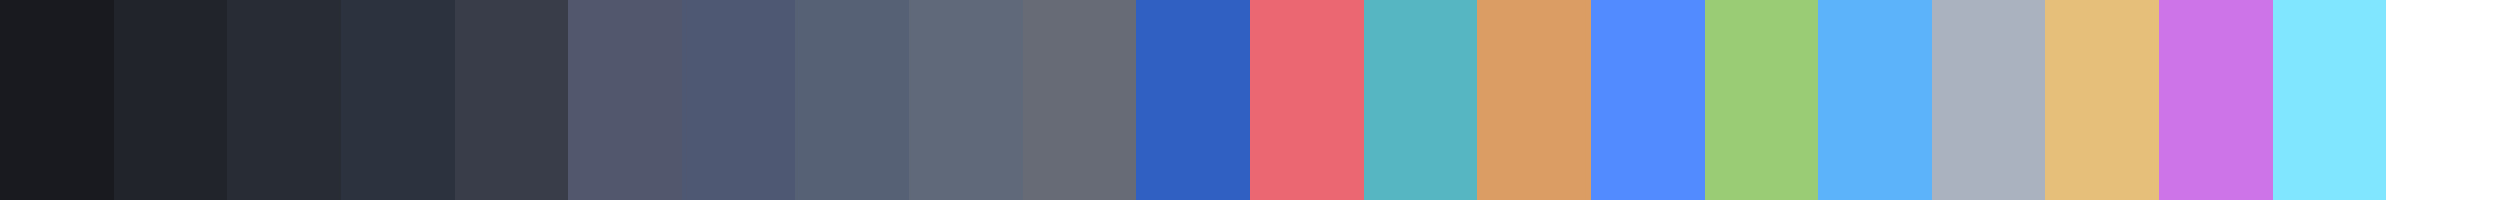
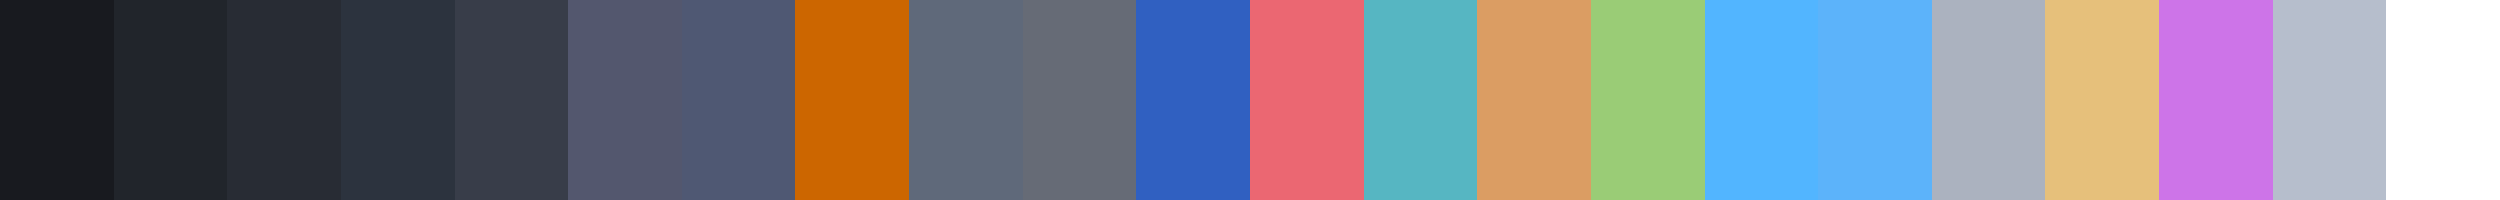
<svg xmlns="http://www.w3.org/2000/svg" width="200" height="16" shape-rendering="crispEdges">
  <rect x="0.0" width="9.091" height="16" fill="rgb(24, 26, 31)" />
  <rect x="9.091" width="9.091" height="16" fill="rgb(33, 37, 43)" />
  <rect x="18.182" width="9.091" height="16" fill="rgb(40, 44, 52)" />
  <rect x="27.273" width="9.091" height="16" fill="rgb(44, 51, 62)" />
  <rect x="36.364" width="9.091" height="16" fill="rgb(56, 61, 73)" />
  <rect x="45.455" width="9.091" height="16" fill="rgb(83, 87, 110)" />
  <rect x="54.545" width="9.091" height="16" fill="rgb(79, 88, 115)" />
-   <rect x="63.636" width="9.091" height="16" fill="rgb(86, 97, 118)" />
+   <rect x="63.636" width="9.091" height="16" fill="rgb(204, 102, 0)" />
  <rect x="72.727" width="9.091" height="16" fill="rgb(95, 105, 122)" />
  <rect x="81.818" width="9.091" height="16" fill="rgb(102, 107, 118)" />
  <rect x="90.909" width="9.091" height="16" fill="rgb(48, 96, 193)" />
  <rect x="100.0" width="9.091" height="16" fill="rgb(235, 103, 114)" />
  <rect x="109.091" width="9.091" height="16" fill="rgb(86, 182, 194)" />
  <rect x="118.182" width="9.091" height="16" fill="rgb(219, 157, 99)" />
-   <rect x="127.273" width="9.091" height="16" fill="rgb(82, 139, 255)" />
-   <rect x="136.364" width="9.091" height="16" fill="rgb(154, 204, 118)" />
+   <rect x="127.273" width="9.091" height="16" fill="rgb(154, 204, 118)" />
+   <rect x="136.364" width="9.091" height="16" fill="rgb(82, 181, 255)" />
  <rect x="145.455" width="9.091" height="16" fill="rgb(92, 179, 250)" />
  <rect x="154.545" width="9.091" height="16" fill="rgb(171, 178, 191)" />
  <rect x="163.636" width="9.091" height="16" fill="rgb(230, 192, 123)" />
  <rect x="172.727" width="9.091" height="16" fill="rgb(205, 116, 232)" />
-   <rect x="181.818" width="9.091" height="16" fill="rgb(128, 229, 255)" />
+   <rect x="181.818" width="9.091" height="16" fill="rgb(182, 190, 204)" />
  <rect x="190.909" width="9.091" height="16" fill="rgb(255, 255, 255)" />
</svg>
